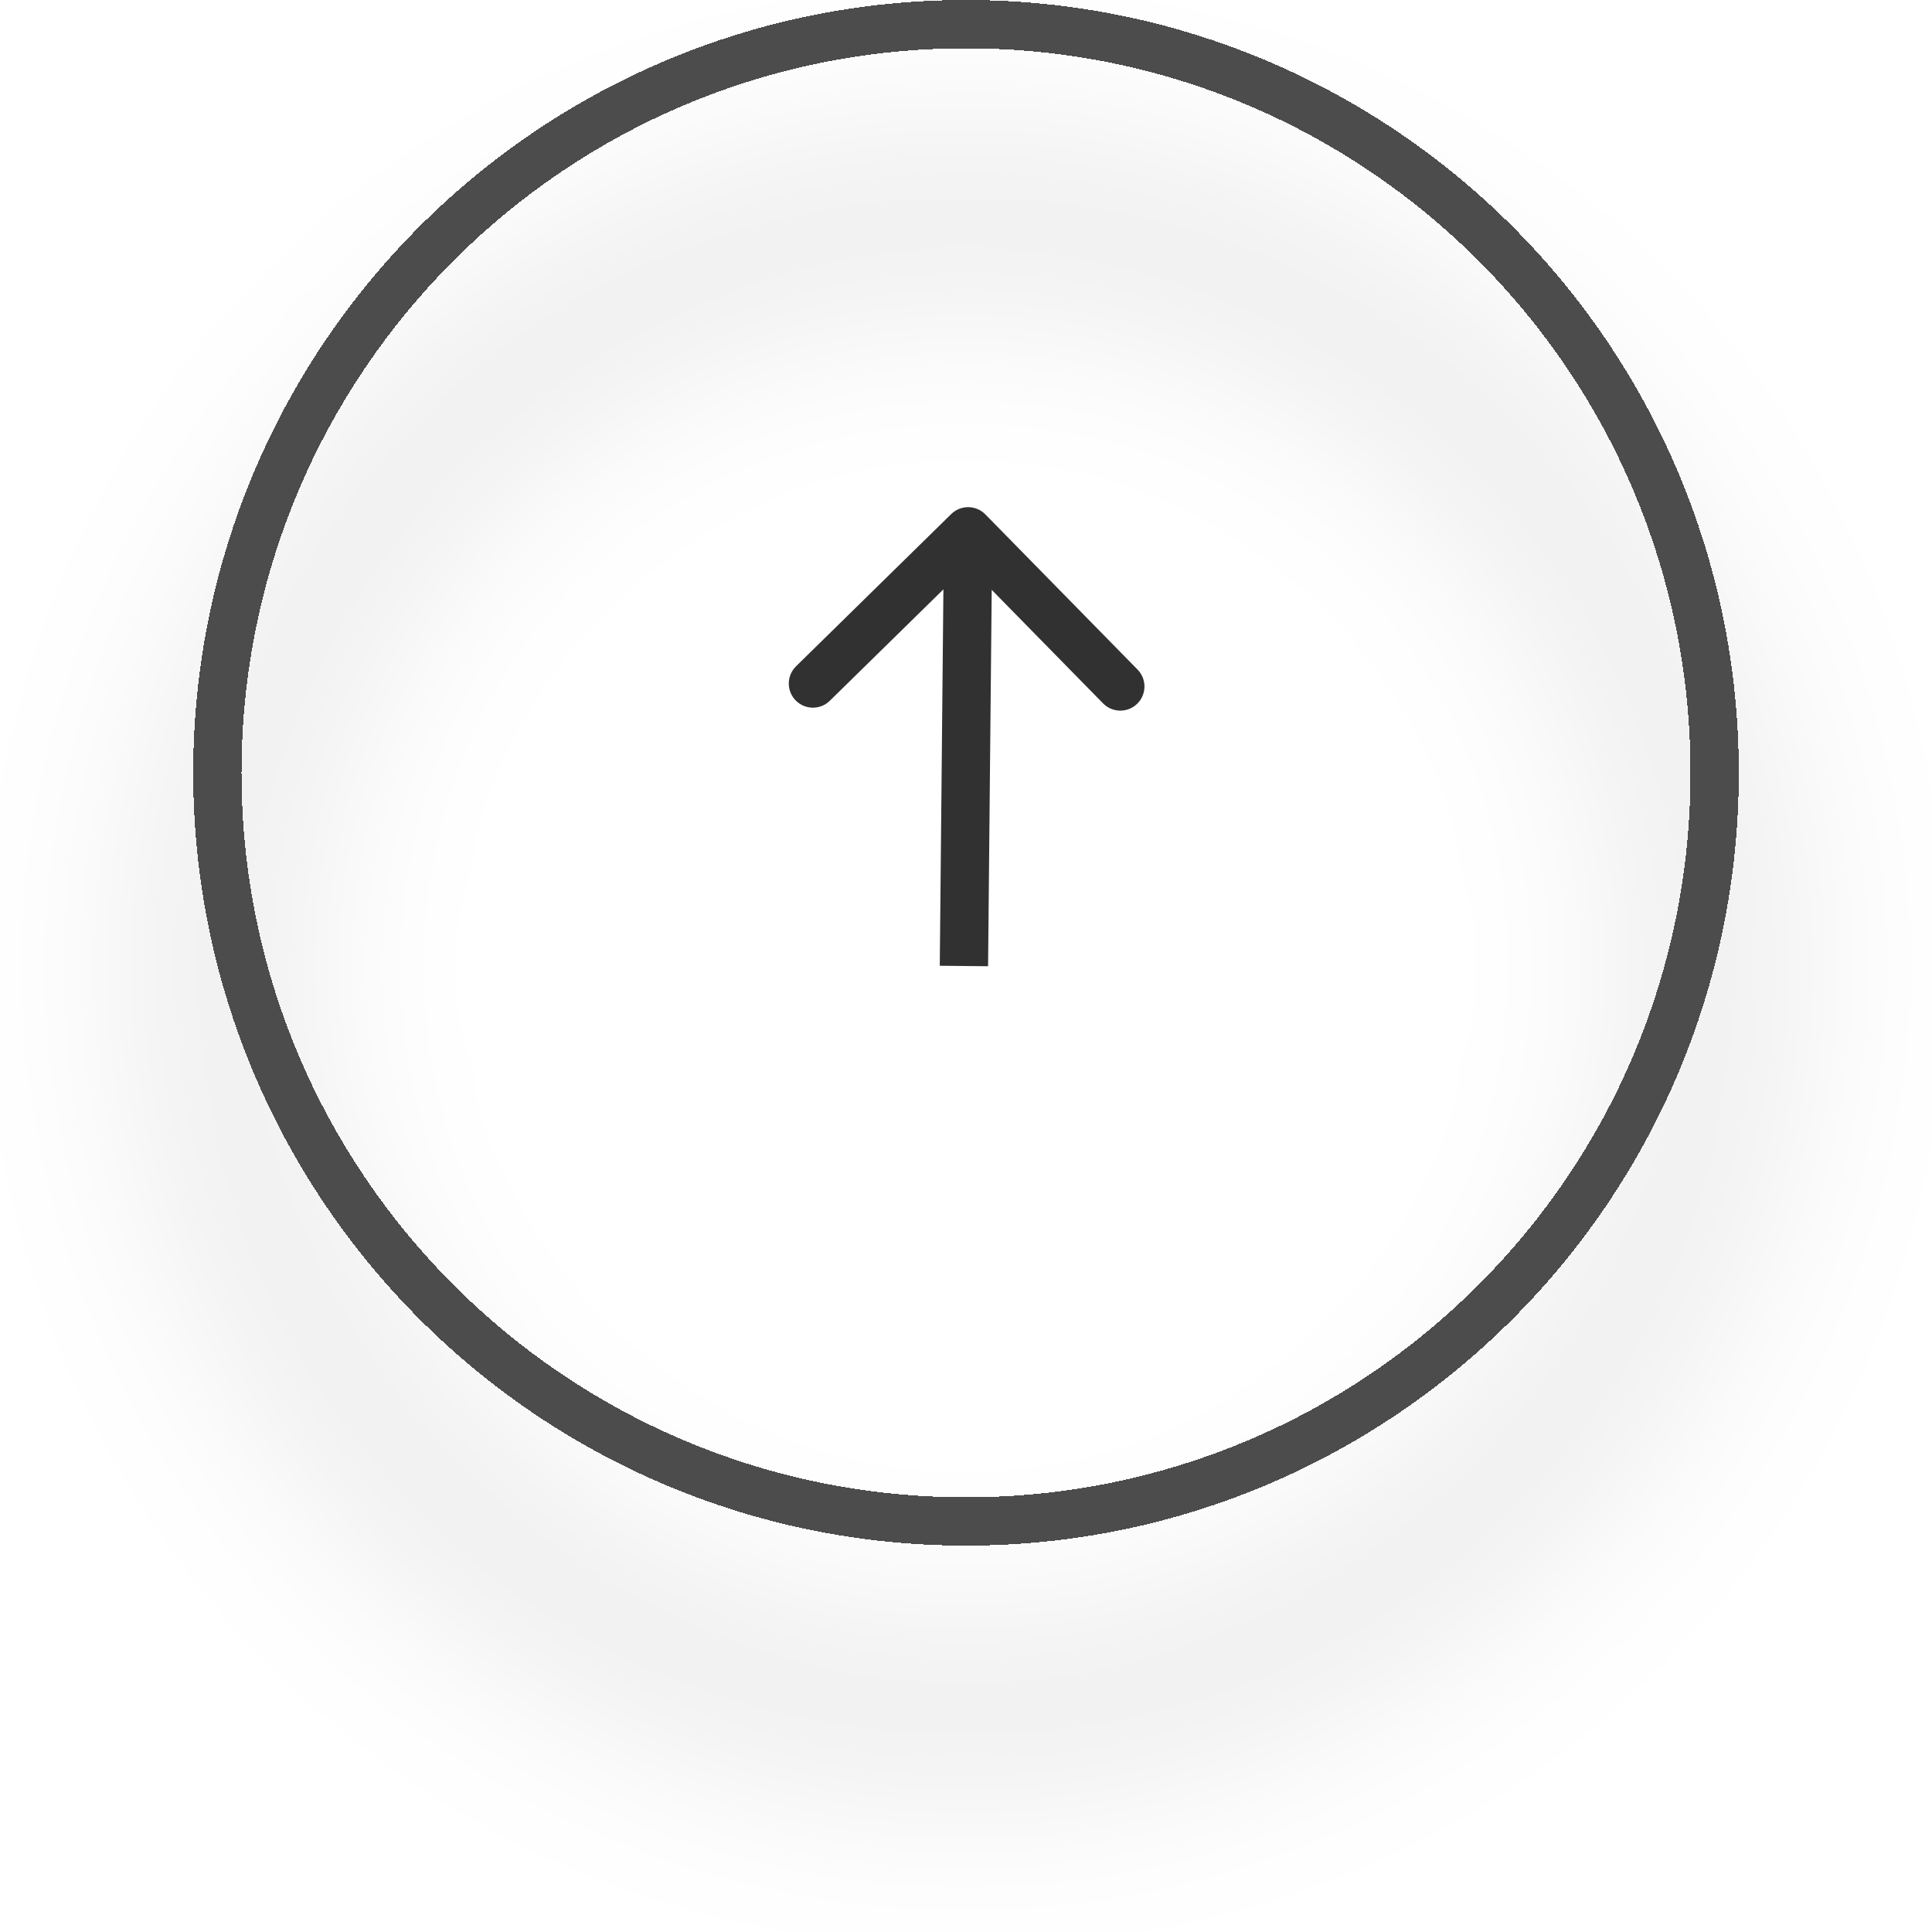
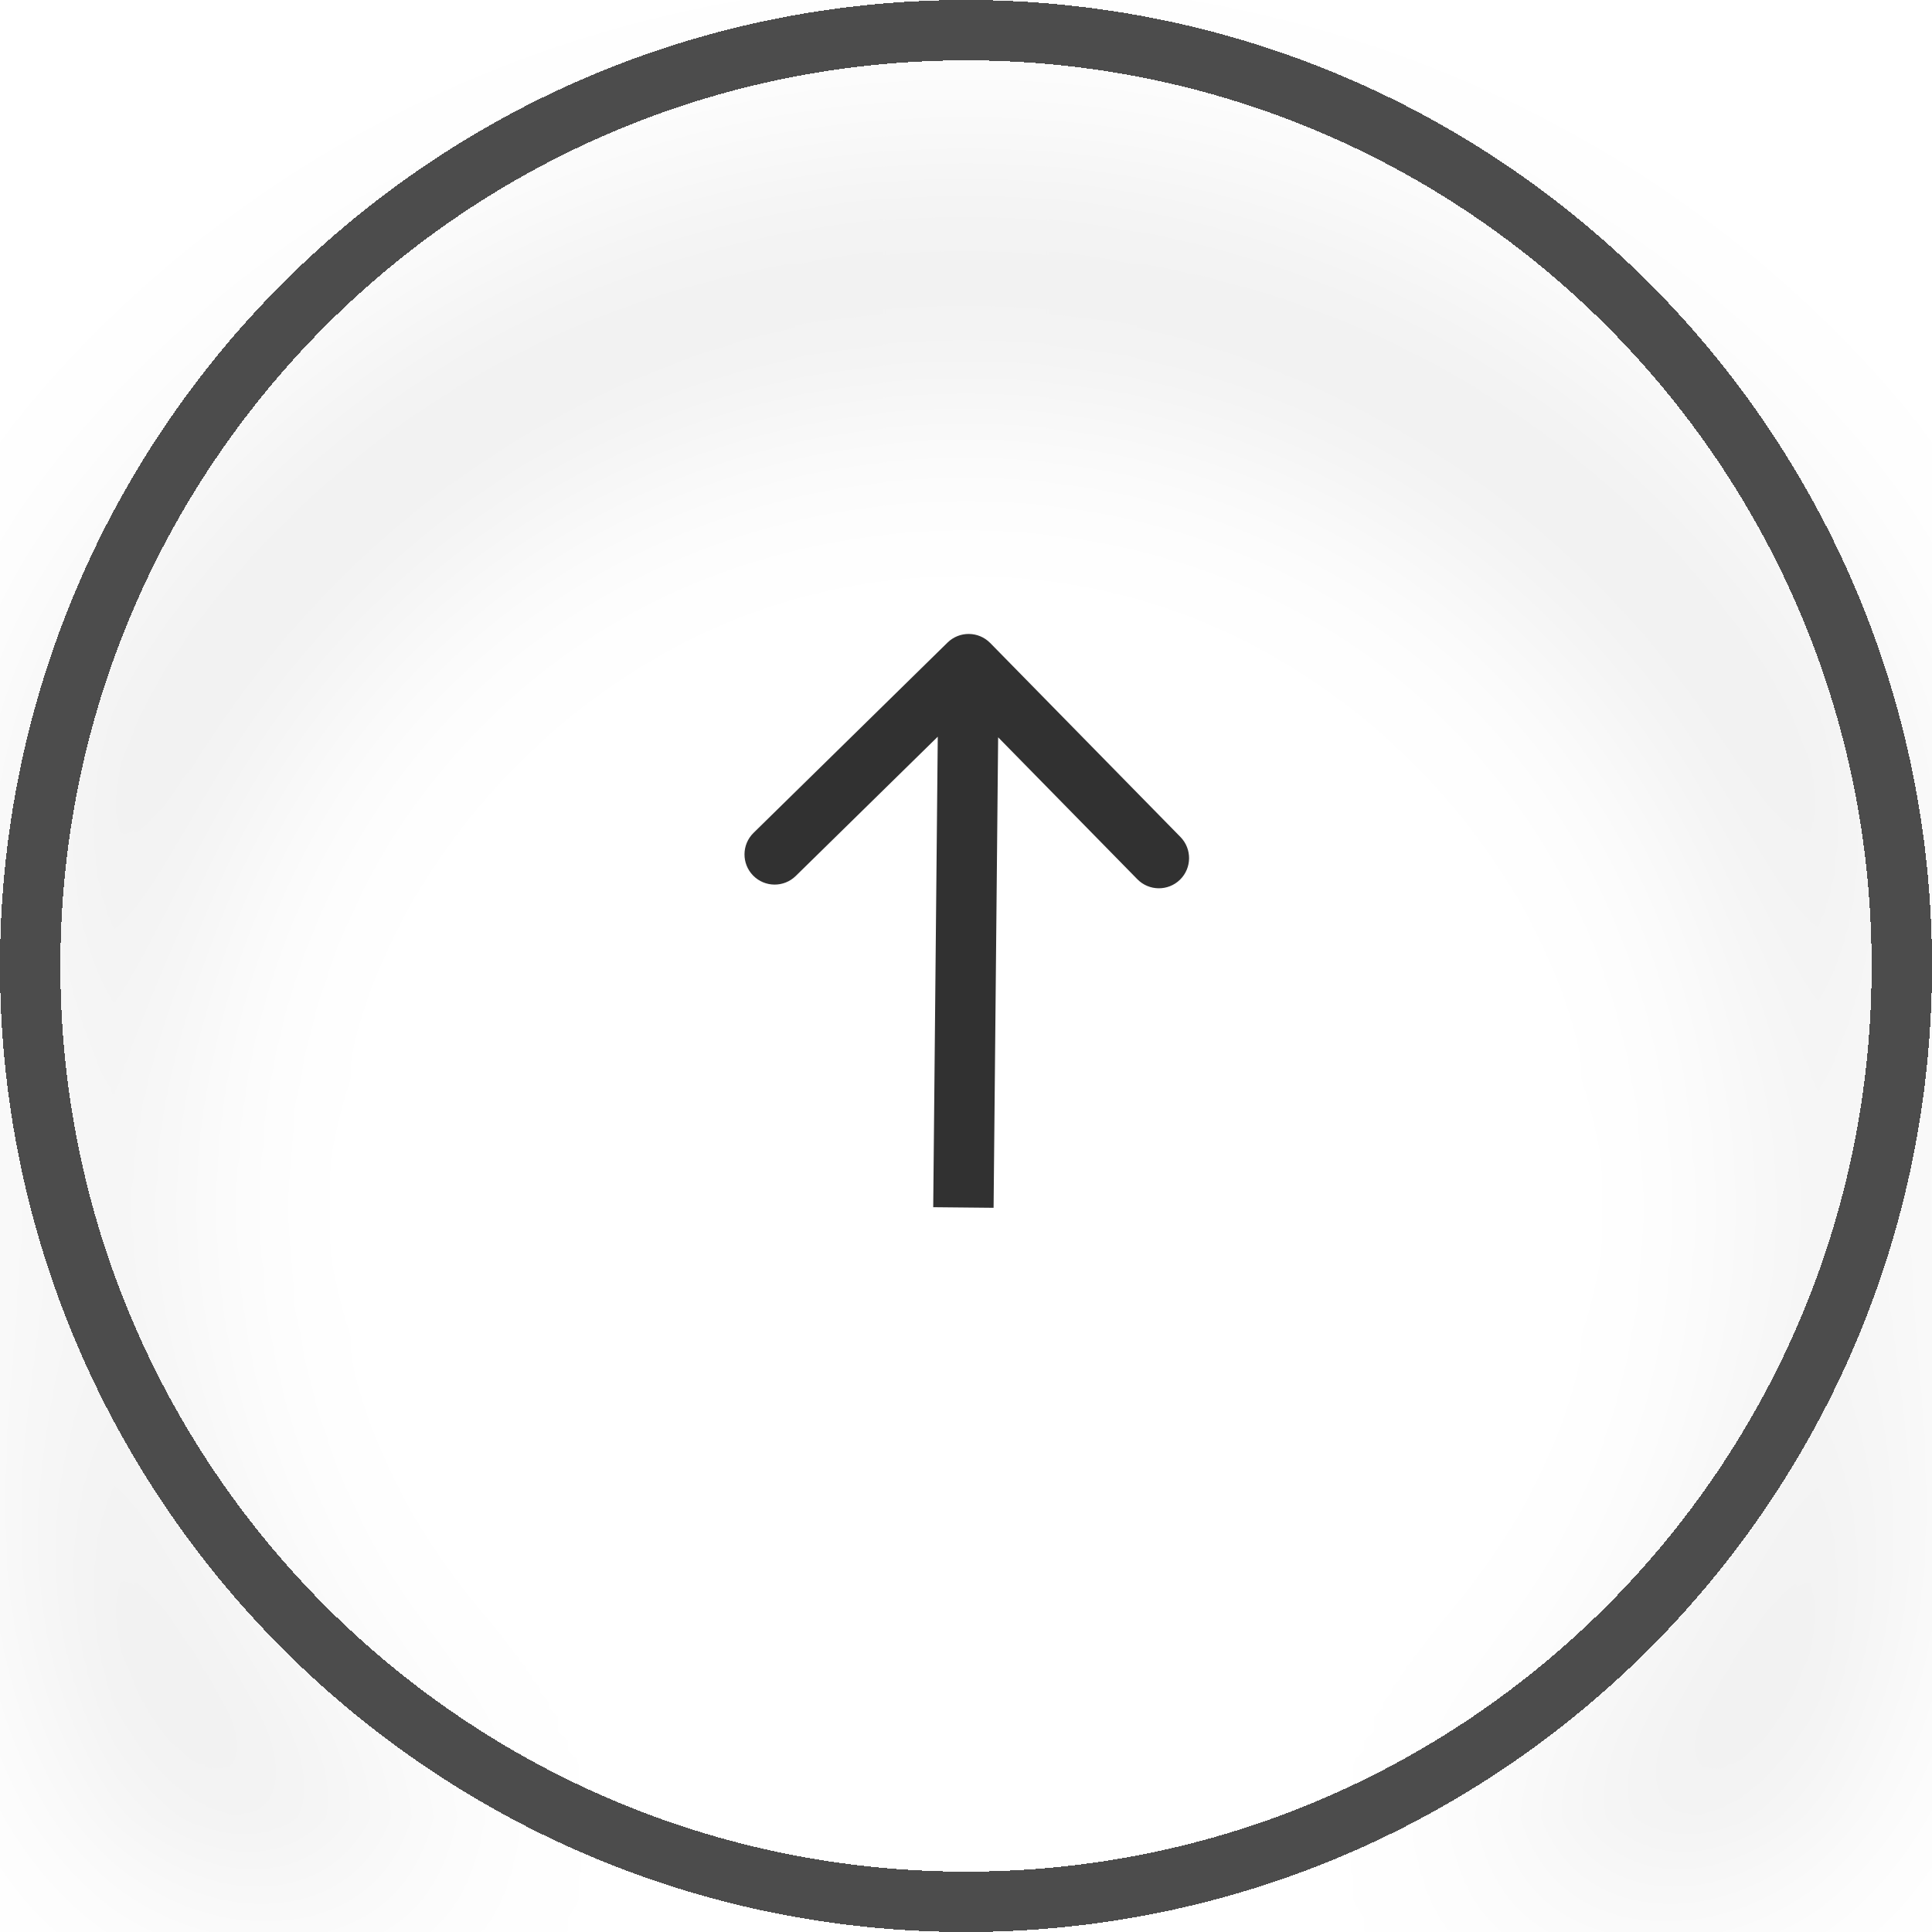
- <svg xmlns="http://www.w3.org/2000/svg" width="40" height="40" viewBox="0 0 40 40" fill="none">
+ <svg xmlns="http://www.w3.org/2000/svg" width="40" height="40" viewBox="4 0 32 32" fill="none">
  <path d="M20.401 10.65C20.207 10.453 19.891 10.45 19.694 10.643L16.481 13.795C16.284 13.988 16.281 14.305 16.474 14.502C16.668 14.699 16.984 14.702 17.181 14.508L20.037 11.707L22.838 14.563C23.031 14.76 23.348 14.763 23.545 14.57C23.742 14.377 23.745 14.06 23.552 13.863L20.401 10.65ZM20.457 20.005L20.544 11.005L19.544 10.996L19.457 19.995L20.457 20.005Z" fill="#313131" />
  <g filter="url(#filter0_d_1146_8061)">
    <circle cx="20" cy="16" r="15.5" stroke="#4C4C4C" shape-rendering="crispEdges" />
  </g>
  <defs>
    <filter id="filter0_d_1146_8061" x="0" y="0" width="40" height="40" filterUnits="userSpaceOnUse" color-interpolation-filters="sRGB">
      <feFlood flood-opacity="0" result="BackgroundImageFix" />
      <feColorMatrix in="SourceAlpha" type="matrix" values="0 0 0 0 0 0 0 0 0 0 0 0 0 0 0 0 0 0 127 0" result="hardAlpha" />
      <feOffset dy="4" />
      <feGaussianBlur stdDeviation="2" />
      <feComposite in2="hardAlpha" operator="out" />
      <feColorMatrix type="matrix" values="0 0 0 0 0 0 0 0 0 0 0 0 0 0 0 0 0 0 0.25 0" />
      <feBlend mode="normal" in2="BackgroundImageFix" result="effect1_dropShadow_1146_8061" />
      <feBlend mode="normal" in="SourceGraphic" in2="effect1_dropShadow_1146_8061" result="shape" />
    </filter>
  </defs>
</svg>
